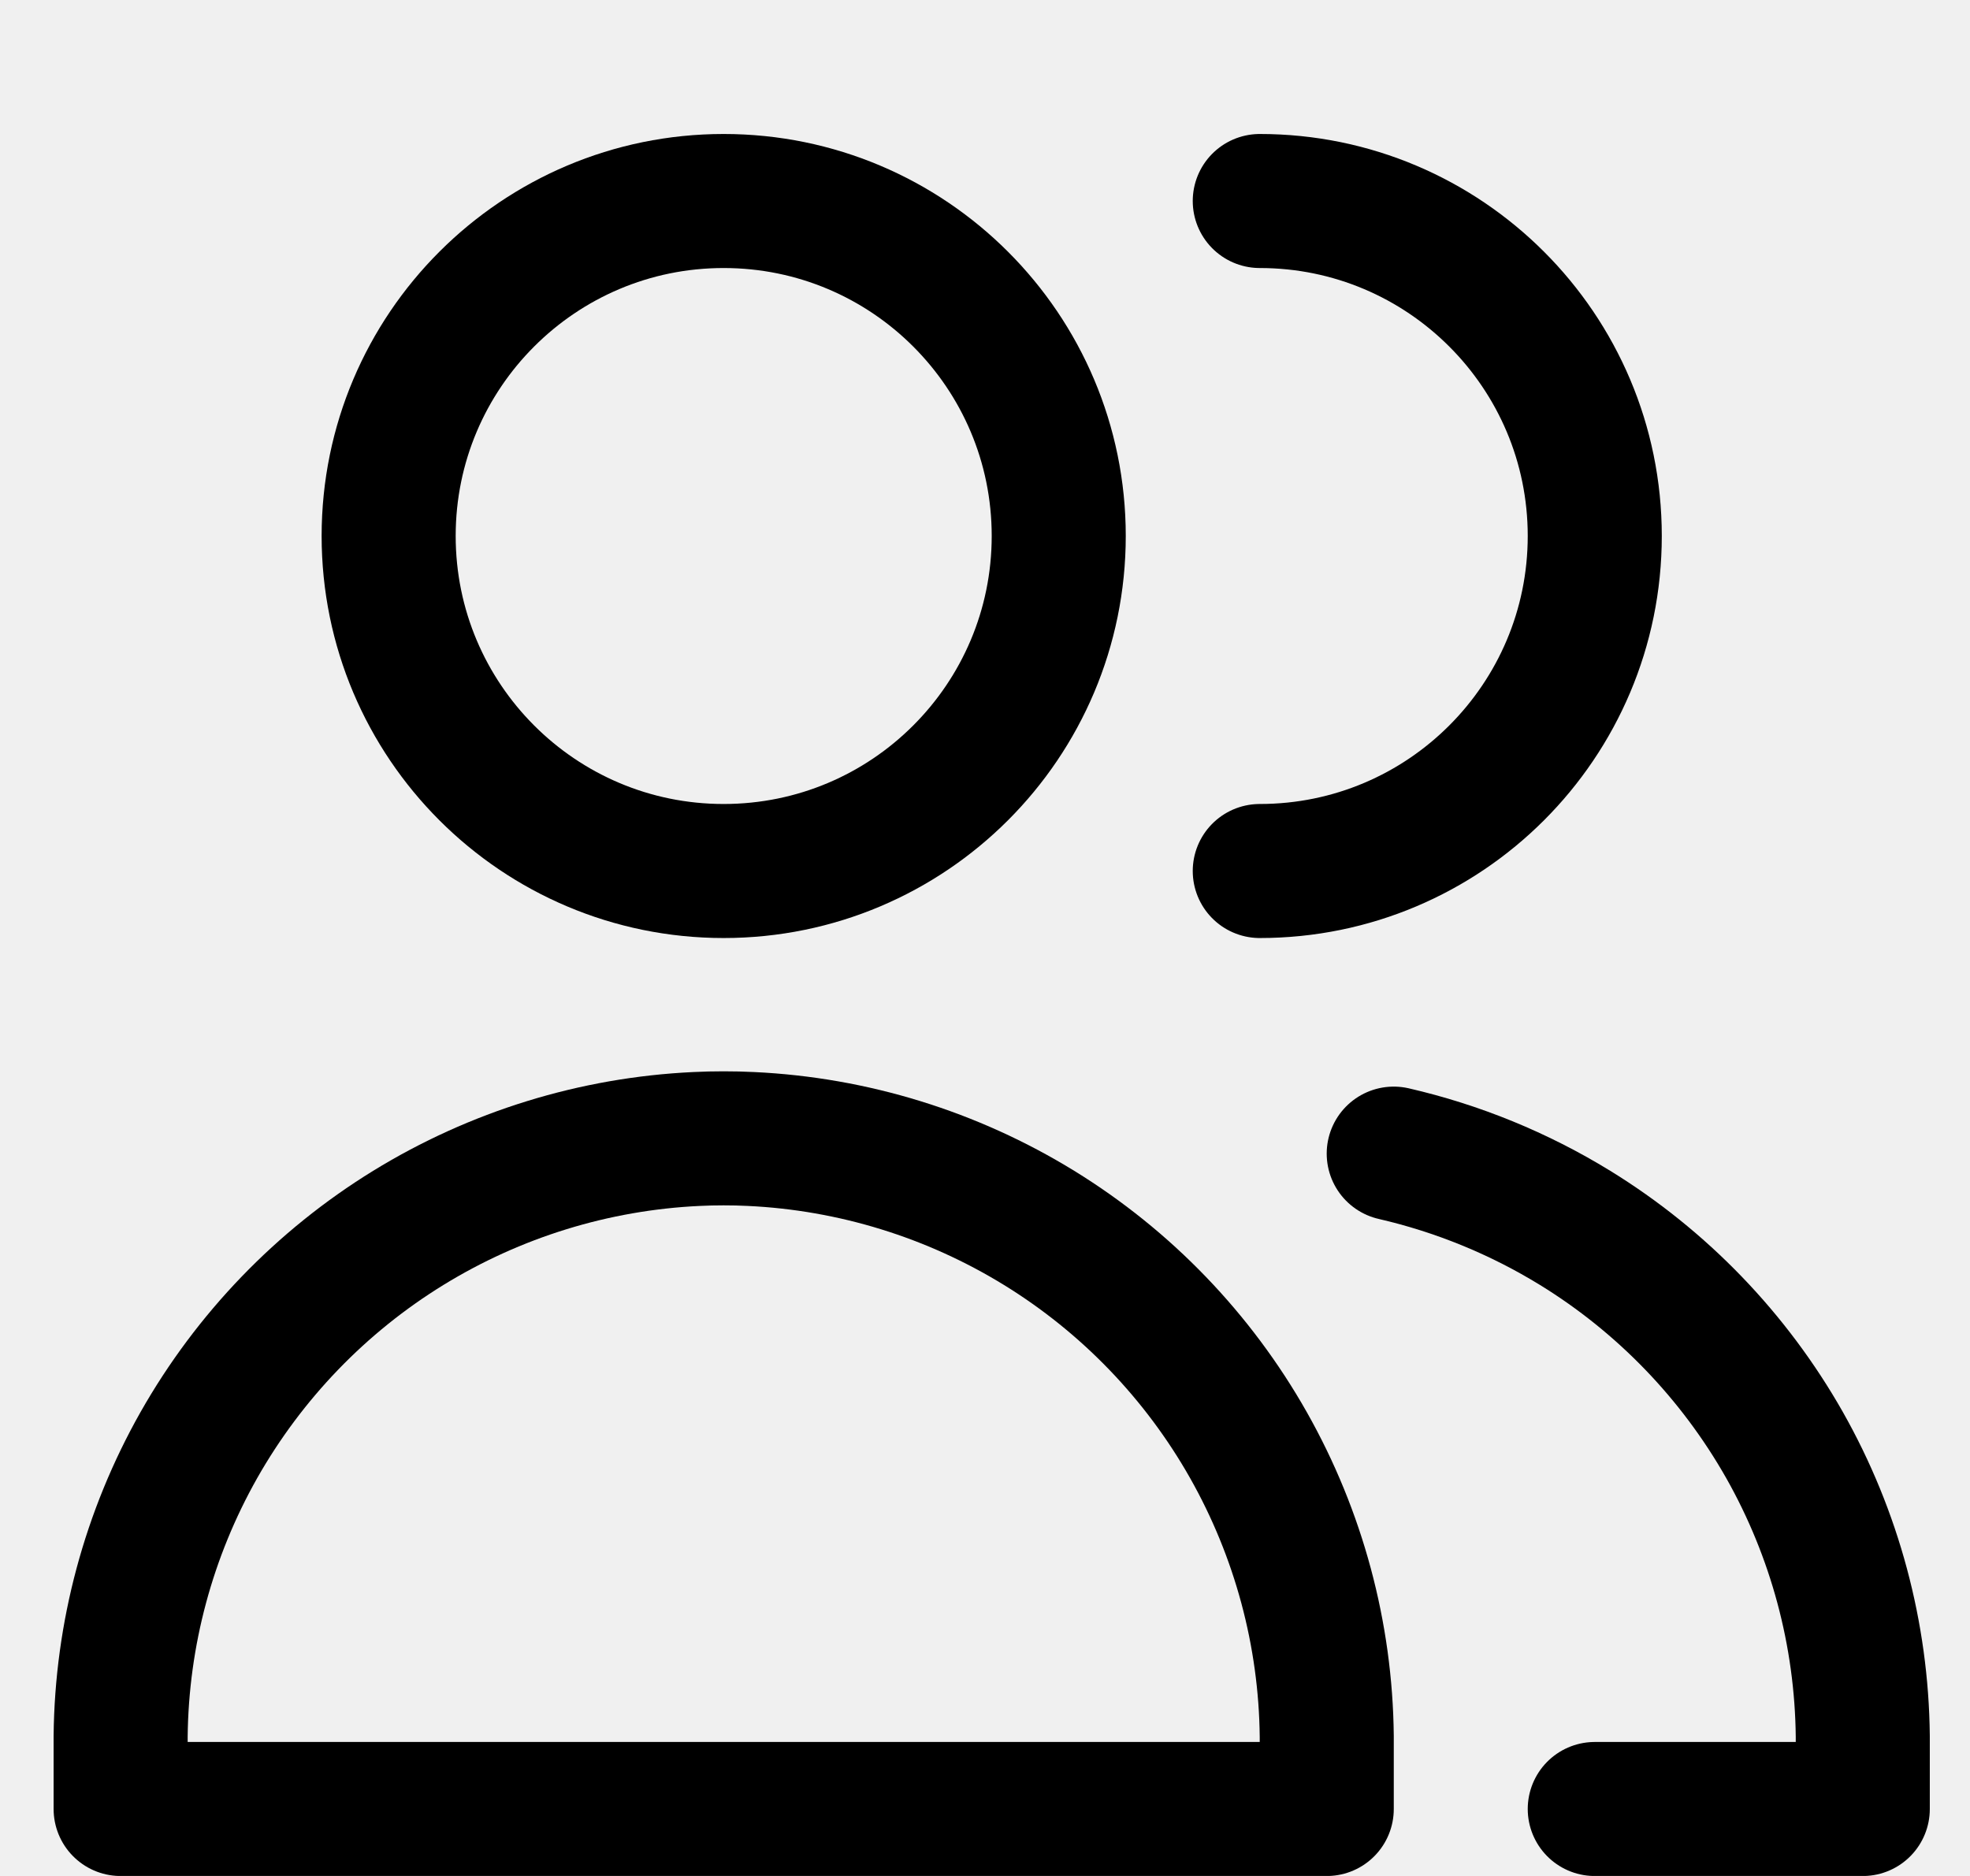
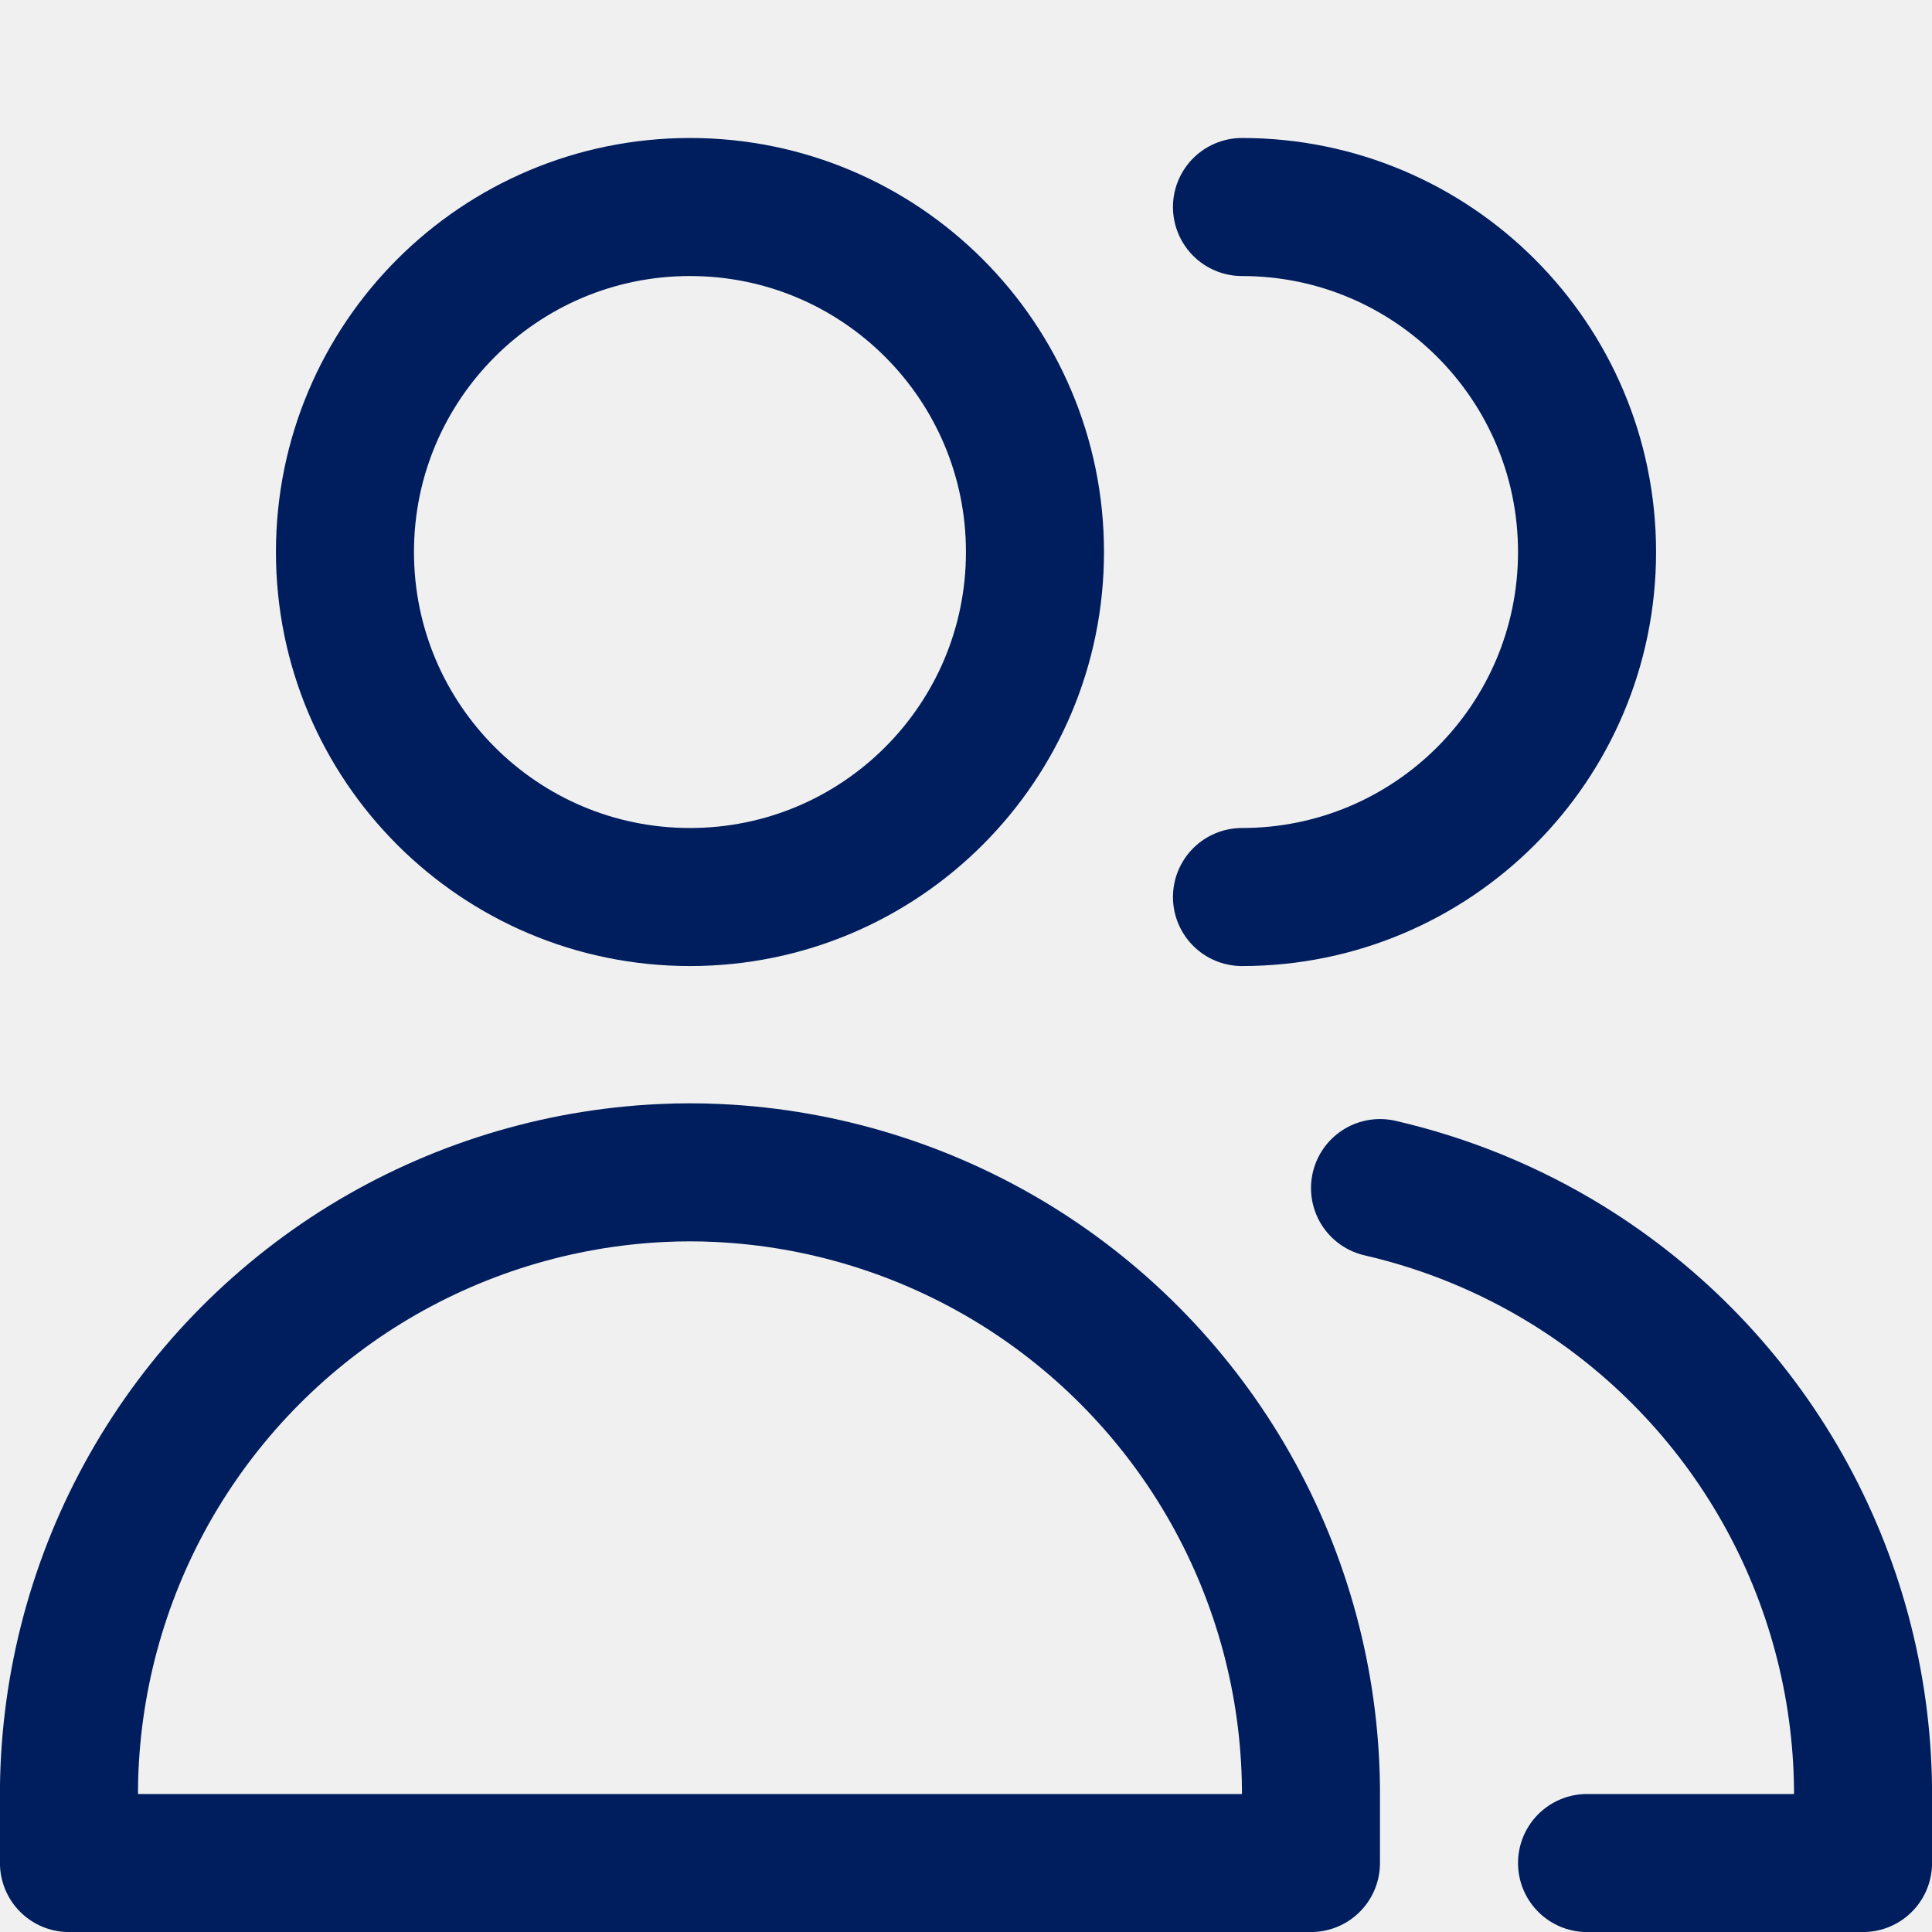
- <svg xmlns="http://www.w3.org/2000/svg" width="21" height="20" viewBox="0 0 21 20" fill="none">
-   <g clip-path="url(#clip0_124_1052)">
-     <path d="M7.714 9.286C9.687 9.286 11.286 7.687 11.286 5.714C11.286 3.742 9.687 2.143 7.714 2.143C5.742 2.143 4.143 3.742 4.143 5.714C4.143 7.687 5.742 9.286 7.714 9.286Z" stroke="black" stroke-width="1.429" stroke-linecap="round" stroke-linejoin="round" />
-     <path d="M1.286 19.286H7.714H14.143V18.511C14.132 17.422 13.844 16.354 13.308 15.406C12.772 14.459 12.005 13.662 11.077 13.091C10.15 12.521 9.093 12.194 8.005 12.143C7.908 12.138 7.811 12.136 7.714 12.136C7.618 12.136 7.521 12.138 7.424 12.143C6.336 12.194 5.279 12.521 4.352 13.091C3.424 13.662 2.657 14.459 2.12 15.406C1.584 16.354 1.297 17.422 1.286 18.511V19.286Z" stroke="black" stroke-width="1.429" stroke-linecap="round" stroke-linejoin="round" />
-     <path d="M13.429 9.286C15.401 9.286 17 7.687 17 5.714C17 3.742 15.401 2.143 13.429 2.143" stroke="black" stroke-width="1.429" stroke-linecap="round" stroke-linejoin="round" />
-     <path d="M17 19.286H19.857V18.511C19.846 17.422 19.559 16.354 19.023 15.406C18.486 14.459 17.719 13.662 16.791 13.091C16.192 12.723 15.538 12.456 14.857 12.299" stroke="black" stroke-width="1.429" stroke-linecap="round" stroke-linejoin="round" />
-   </g>
-   <defs>
-     <clipPath id="clip0_124_1052">
-       <rect width="20" height="20" fill="white" transform="translate(0.571533)" />
-     </clipPath>
-   </defs>
+ <svg xmlns="http://www.w3.org/2000/svg" width="20" height="20" viewBox="0 0 20 20" fill="none">
+   <path d="M7.143 9.286C9.115 9.286 10.714 7.687 10.714 5.714C10.714 3.742 9.115 2.143 7.143 2.143C5.17 2.143 3.571 3.742 3.571 5.714C3.571 7.687 5.17 9.286 7.143 9.286Z" stroke="#001D5D" stroke-width="1.429" stroke-linecap="round" stroke-linejoin="round" />
+   <path d="M0.714 19.286H7.143H13.571V18.511C13.56 17.422 13.273 16.354 12.737 15.406C12.201 14.459 11.433 13.662 10.506 13.091C9.578 12.521 8.521 12.194 7.434 12.143C7.337 12.138 7.24 12.136 7.143 12.136C7.046 12.136 6.949 12.138 6.852 12.143C5.764 12.194 4.708 12.521 3.78 13.091C2.853 13.662 2.085 14.459 1.549 15.406C1.013 16.354 0.726 17.422 0.714 18.511V19.286Z" stroke="#001D5D" stroke-width="1.429" stroke-linecap="round" stroke-linejoin="round" />
+   <path d="M12.857 9.286C14.83 9.286 16.429 7.687 16.429 5.714C16.429 3.742 14.83 2.143 12.857 2.143" stroke="#001D5D" stroke-width="1.429" stroke-linecap="round" stroke-linejoin="round" />
+   <path d="M16.429 19.286H19.286V18.511C19.274 17.422 18.987 16.354 18.451 15.406C17.915 14.458 17.147 13.662 16.22 13.091C15.62 12.722 14.967 12.456 14.286 12.299" stroke="#001D5D" stroke-width="1.429" stroke-linecap="round" stroke-linejoin="round" />
</svg>
